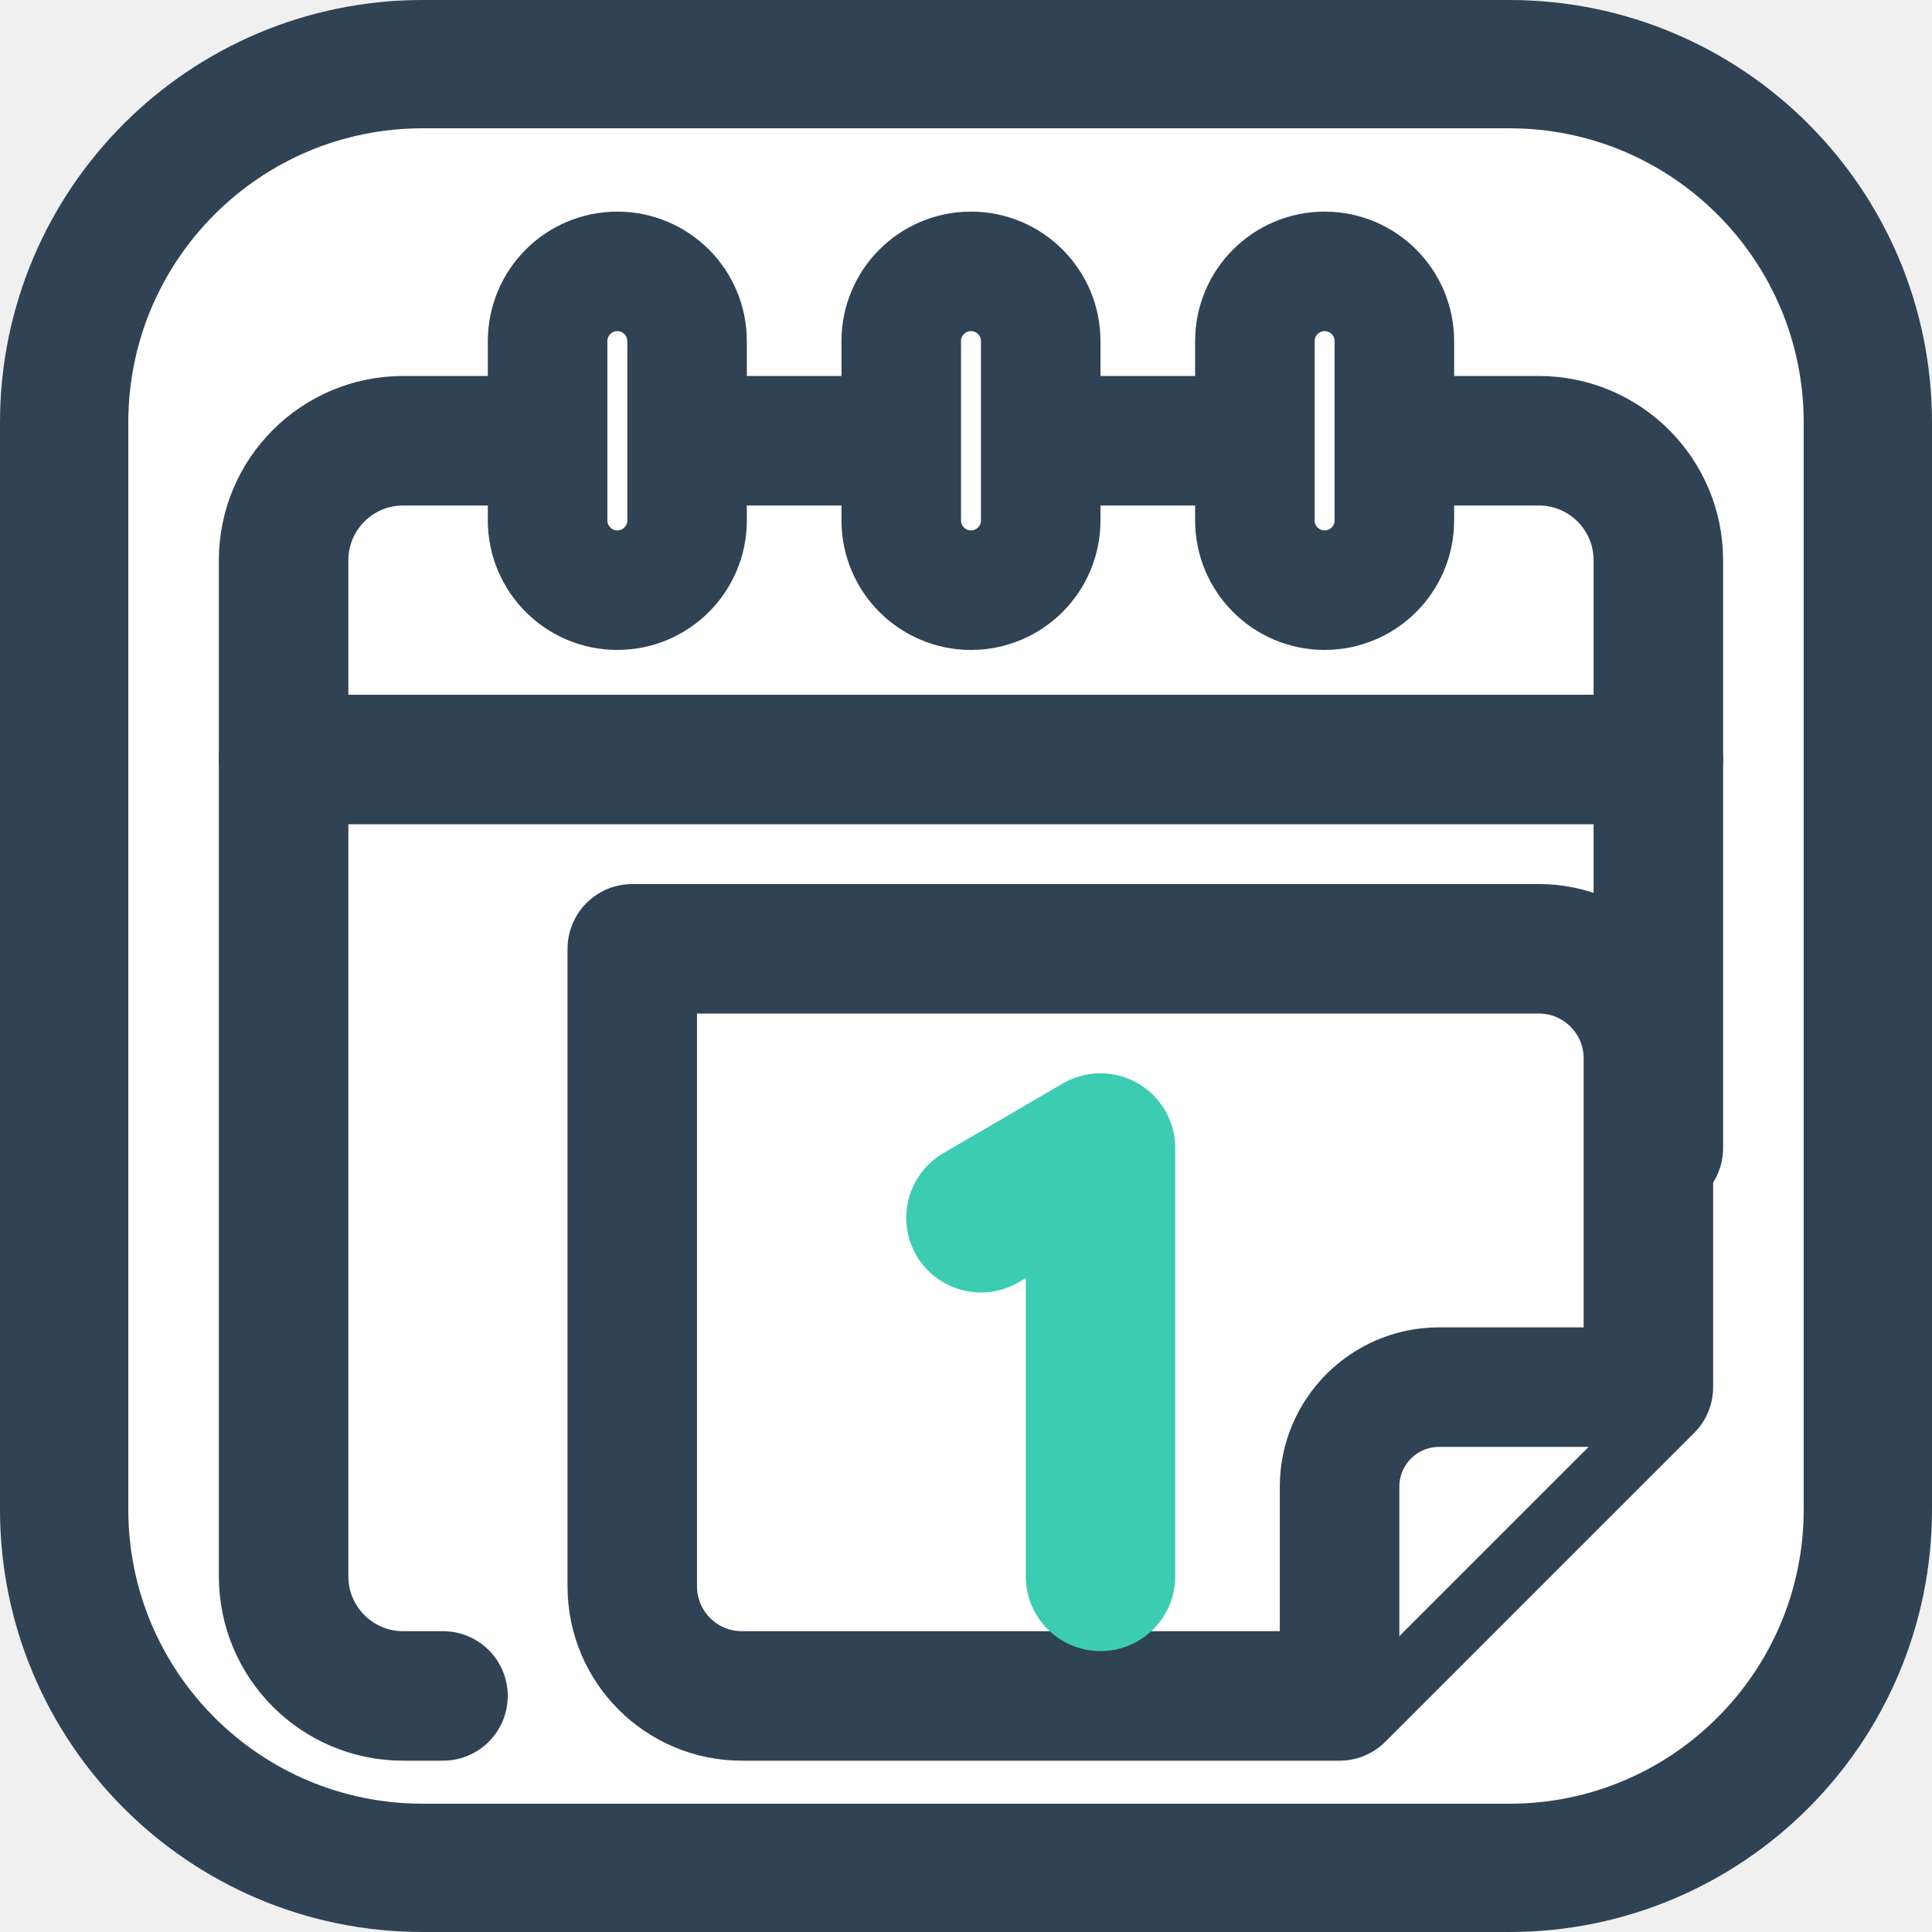
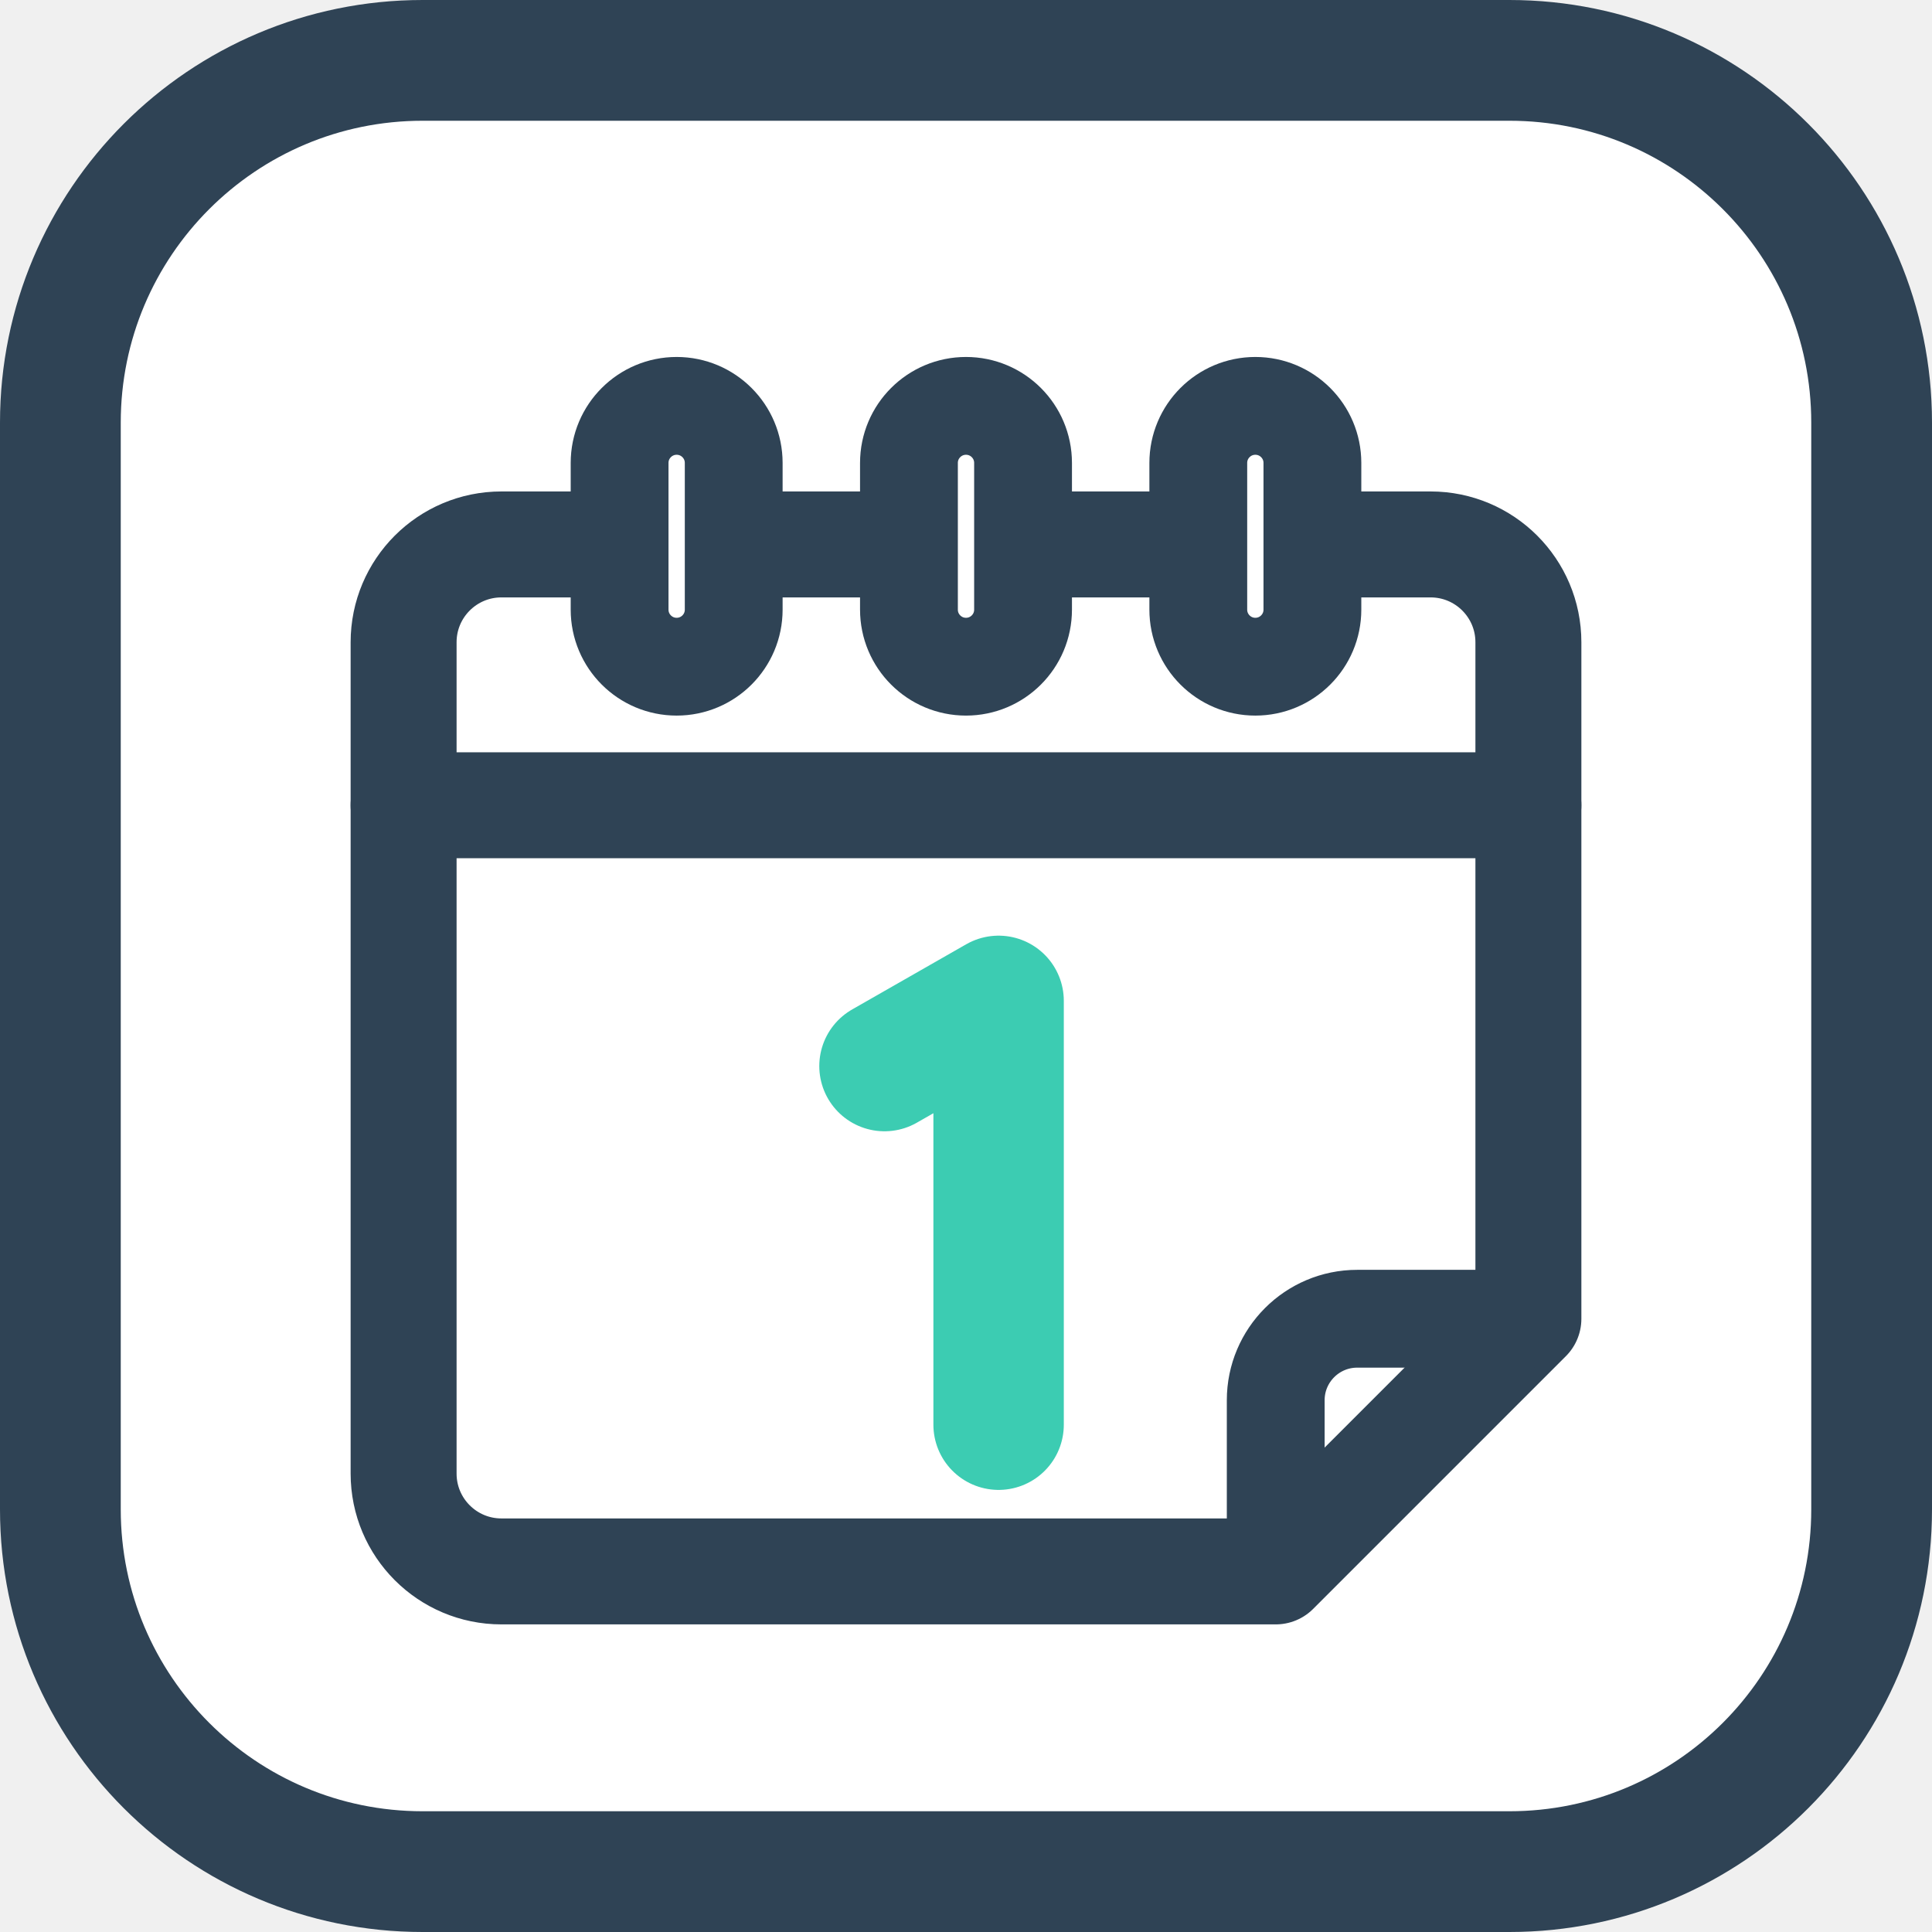
<svg xmlns="http://www.w3.org/2000/svg" viewBox="0 0 512 512" role="img" aria-label="Carnet de bord">
-   <rect x="17.0" y="17.0" width="478" height="478" rx="95.0" fill="#ffffff" stroke="#2f4355" stroke-width="34" />
-   <g transform="translate(256 262) scale(1.32) translate(-255 -262)">
+   <rect x="16.0" y="16.0" width="480" height="480" rx="96.0" fill="#ffffff" stroke="#2f4355" stroke-width="32" />
+   <g transform="translate(256 262) scale(1.08) translate(-256 -261)">
    <g fill="none" stroke-linecap="round" stroke-linejoin="round">
-       <path d="M150 404h-8a24 24 0 0 1-24-24V176a24 24 0 0 1 24-24h228a24 24 0 0 1 24 24v118" stroke="#2f4355" stroke-width="26" />
+       <path d="M142 152h228a24 24 0 0 1 24 24v166l-62 62H142a24 24 0 0 1-24-24V176a24 24 0 0 1 24-24Z" fill="#fff" stroke="#2f4355" stroke-width="26" />
+       <path d="M394 342h-42a20 20 0 0 0-20 20v42" stroke="#2f4355" stroke-width="24" />
      <path d="M118 216h276" stroke="#2f4355" stroke-width="26" />
      <rect x="171" y="118" width="28" height="64" rx="14" fill="#fff" stroke="#2f4355" stroke-width="24" />
      <rect x="242" y="118" width="28" height="64" rx="14" fill="#fff" stroke="#2f4355" stroke-width="24" />
      <rect x="313" y="118" width="28" height="64" rx="14" fill="#fff" stroke="#2f4355" stroke-width="24" />
-       <path d="M188 254h182a22 22 0 0 1 22 22v66l-62 62H210a22 22 0 0 1-22-22Z" fill="#fff" stroke="#2f4355" stroke-width="26" />
-       <path d="M392 342h-42a20 20 0 0 0-20 20v42" fill="#fff" stroke="#2f4355" stroke-width="24" />
-       <path d="M258 308l24-14v86" stroke="#3cccb2" stroke-width="30" />
+       <path d="M236 280l28-16v104" stroke="#3cccb2" stroke-width="32" />
    </g>
  </g>
</svg>
